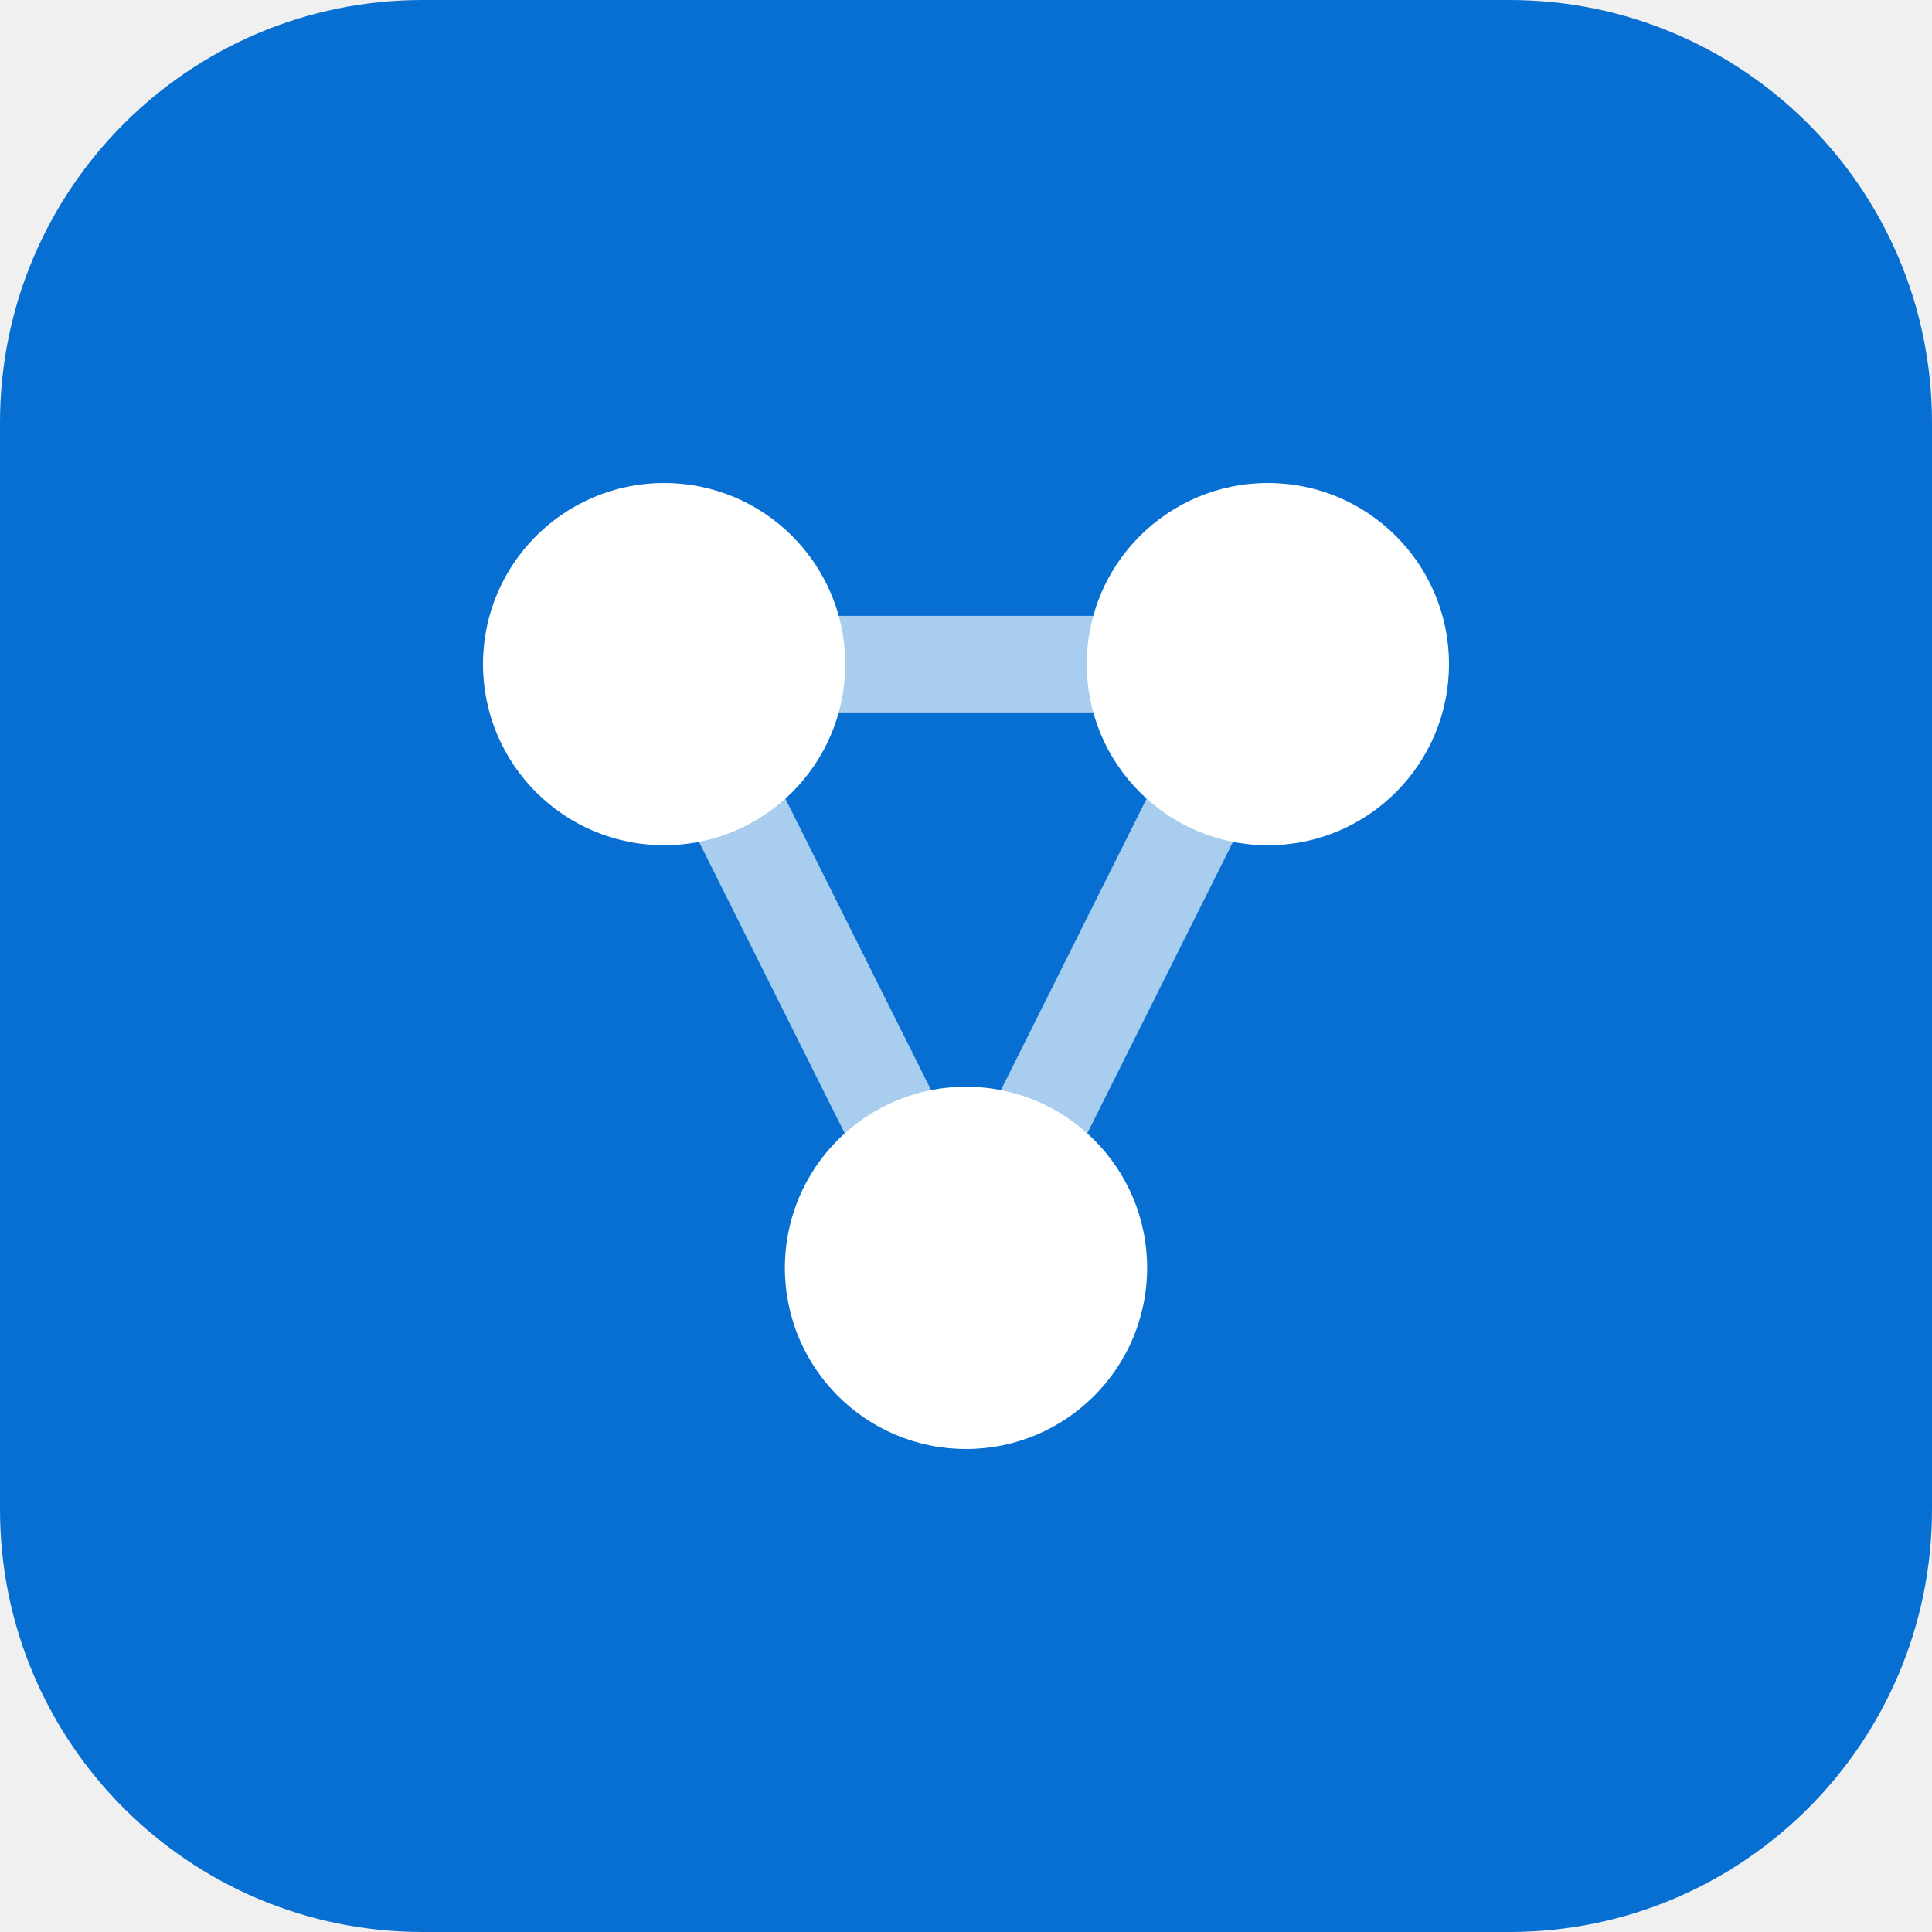
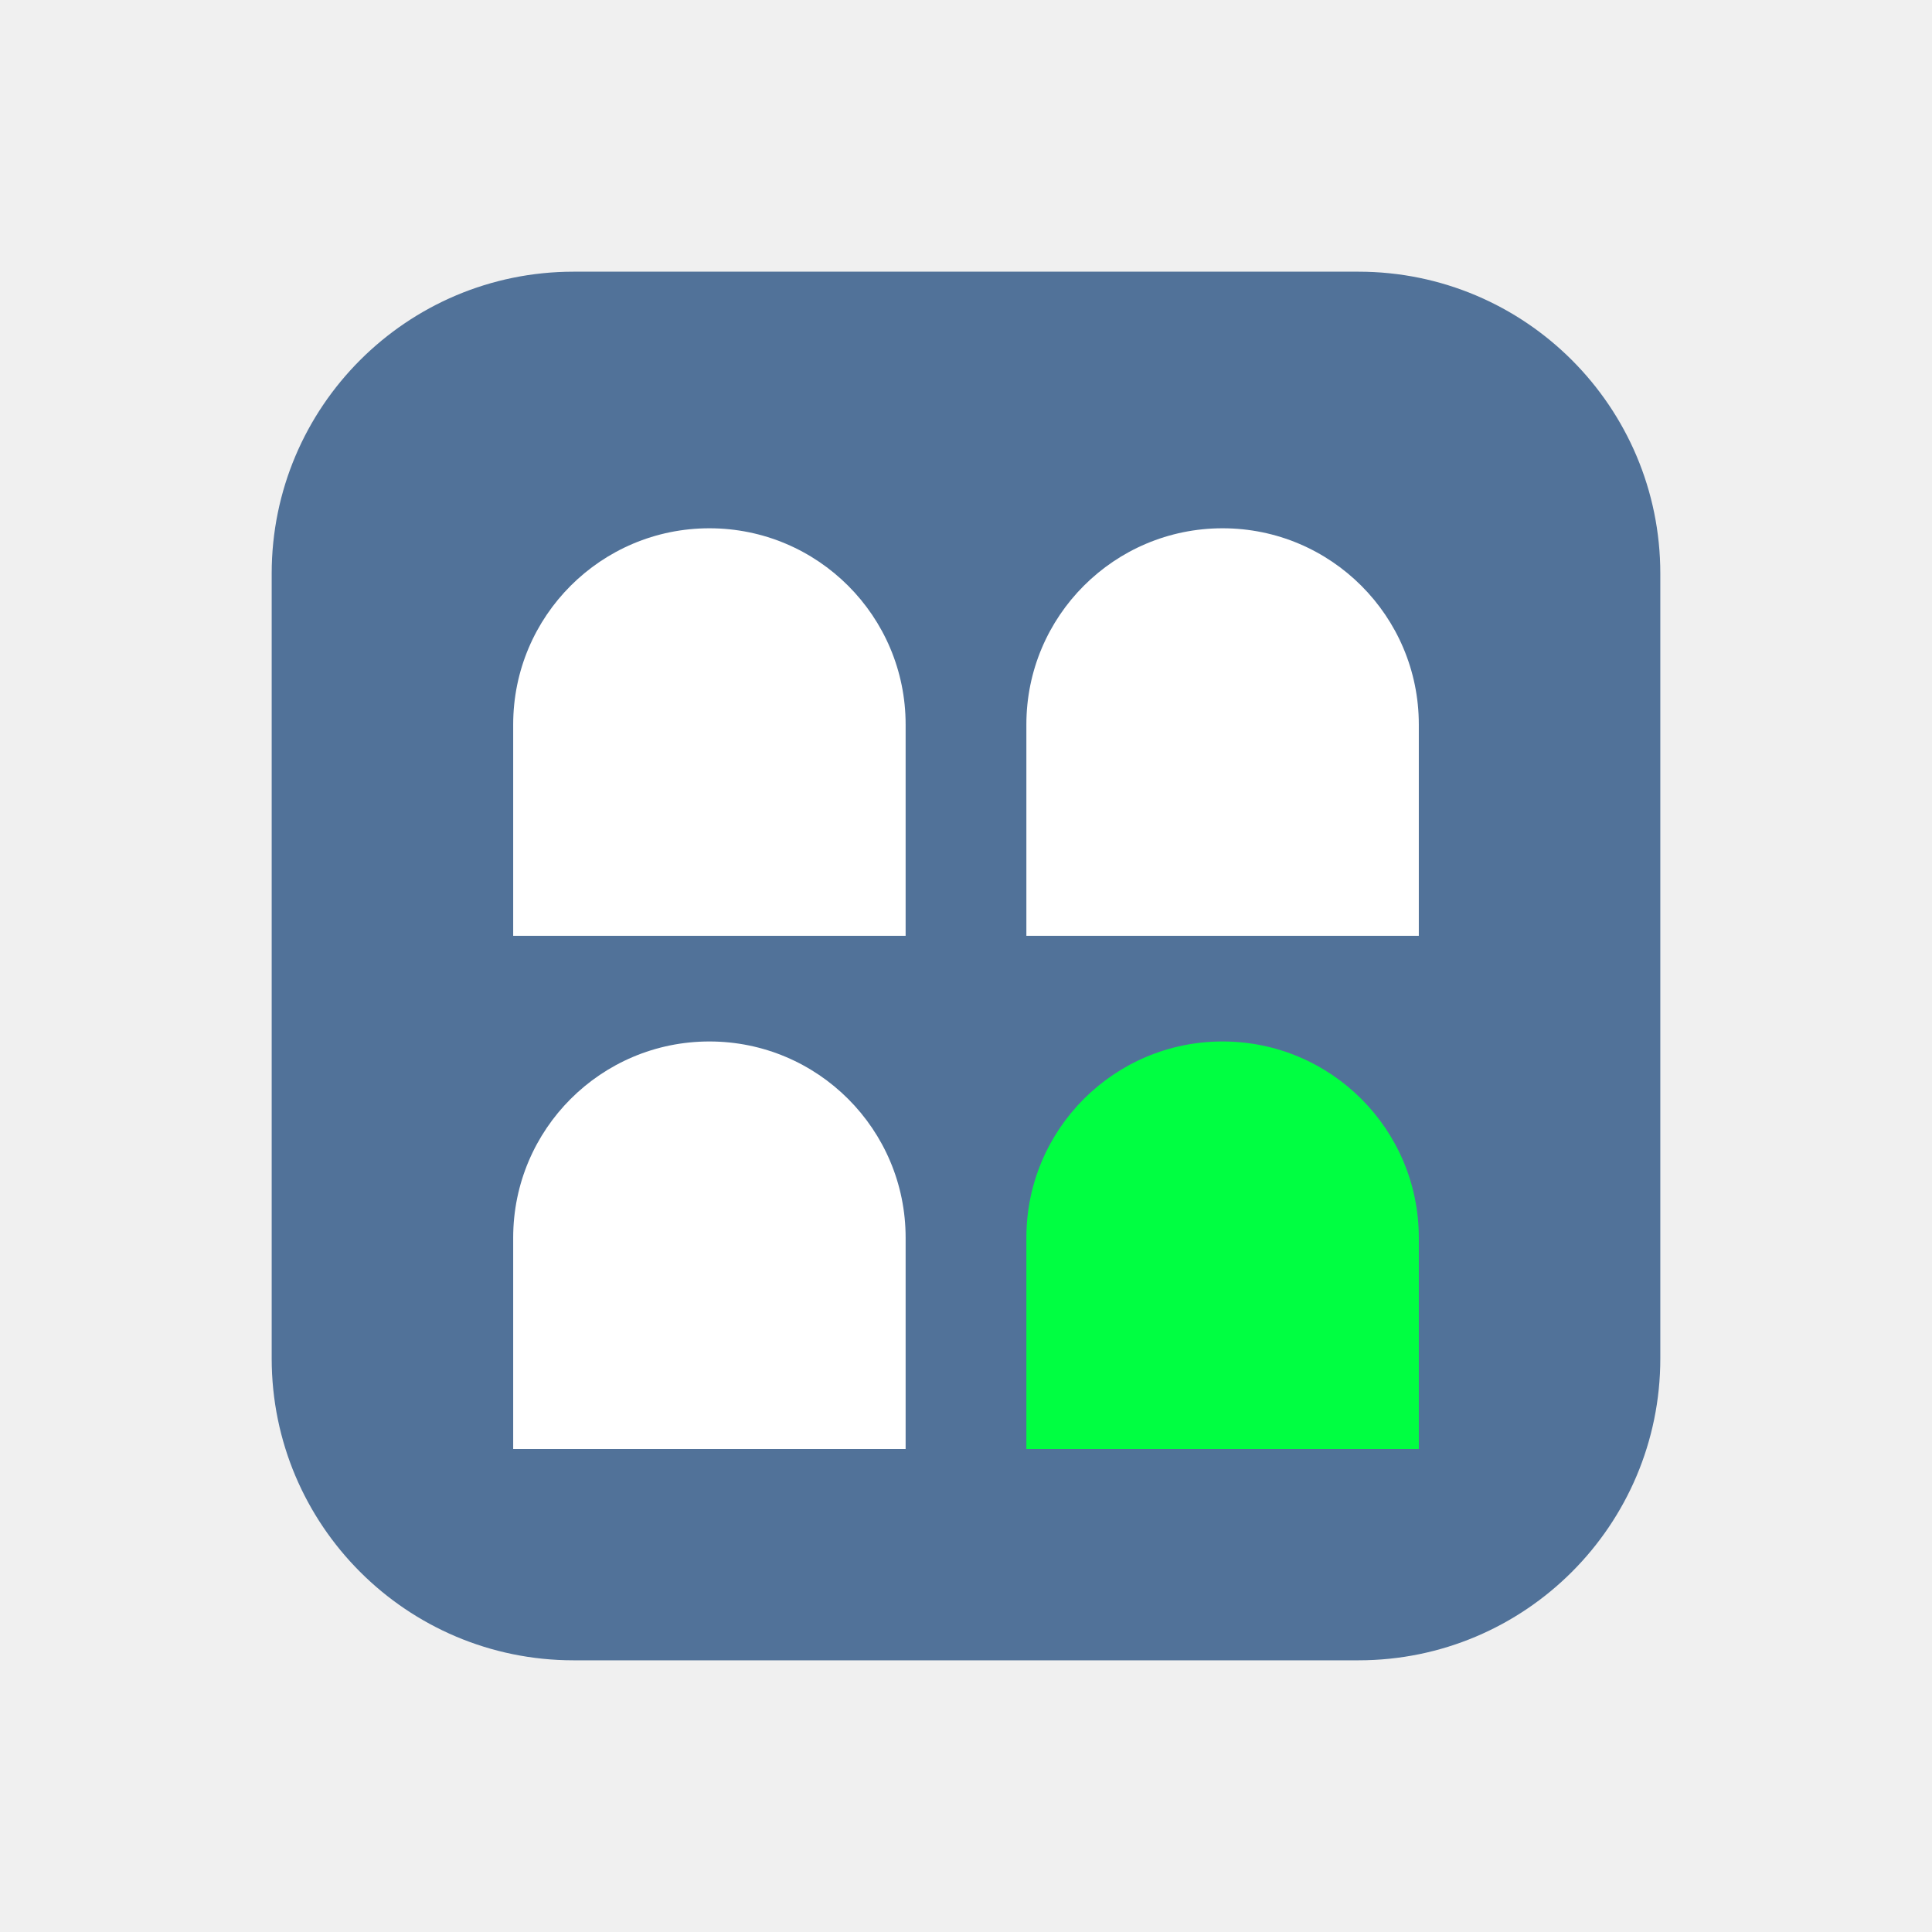
- <svg xmlns="http://www.w3.org/2000/svg" viewBox="0 0 32 32" role="img" aria-label="Clauster">
-   <rect width="32" height="32" rx="7" fill="#066fd1" />
-   <g fill="#ffffff">
-     <circle cx="11" cy="11" r="3" />
-     <circle cx="21" cy="11" r="3" />
-     <circle cx="16" cy="21" r="3" />
+ <svg xmlns="http://www.w3.org/2000/svg" viewBox="0 0 64 64" role="img" aria-label="clauster">
+   <path fill="#517299" d="M19 9H45A10 10 0 0 1 55 19V45A10 10 0 0 1 45 55H19A10 10 0 0 1 9 45V19A10 10 0 0 1 19 9Z" />
+   <g fill="#FFFFFF">
+     <path d="M17 31V24A6.5 6.5 0 0 1 30 24V31Z" />
+     <path d="M34 31V24A6.5 6.5 0 0 1 47 24V31Z" />
+     <path d="M17 48V41A6.5 6.5 0 0 1 30 41V48Z" />
  </g>
-   <g stroke="#ffffff" stroke-width="1.6" stroke-opacity="0.65">
-     <line x1="11" y1="11" x2="21" y2="11" />
-     <line x1="11" y1="11" x2="16" y2="21" />
-     <line x1="21" y1="11" x2="16" y2="21" />
-   </g>
+   <path fill="#00FF41" d="M34 48V41A6.5 6.5 0 0 1 47 41V48Z" />
</svg>
